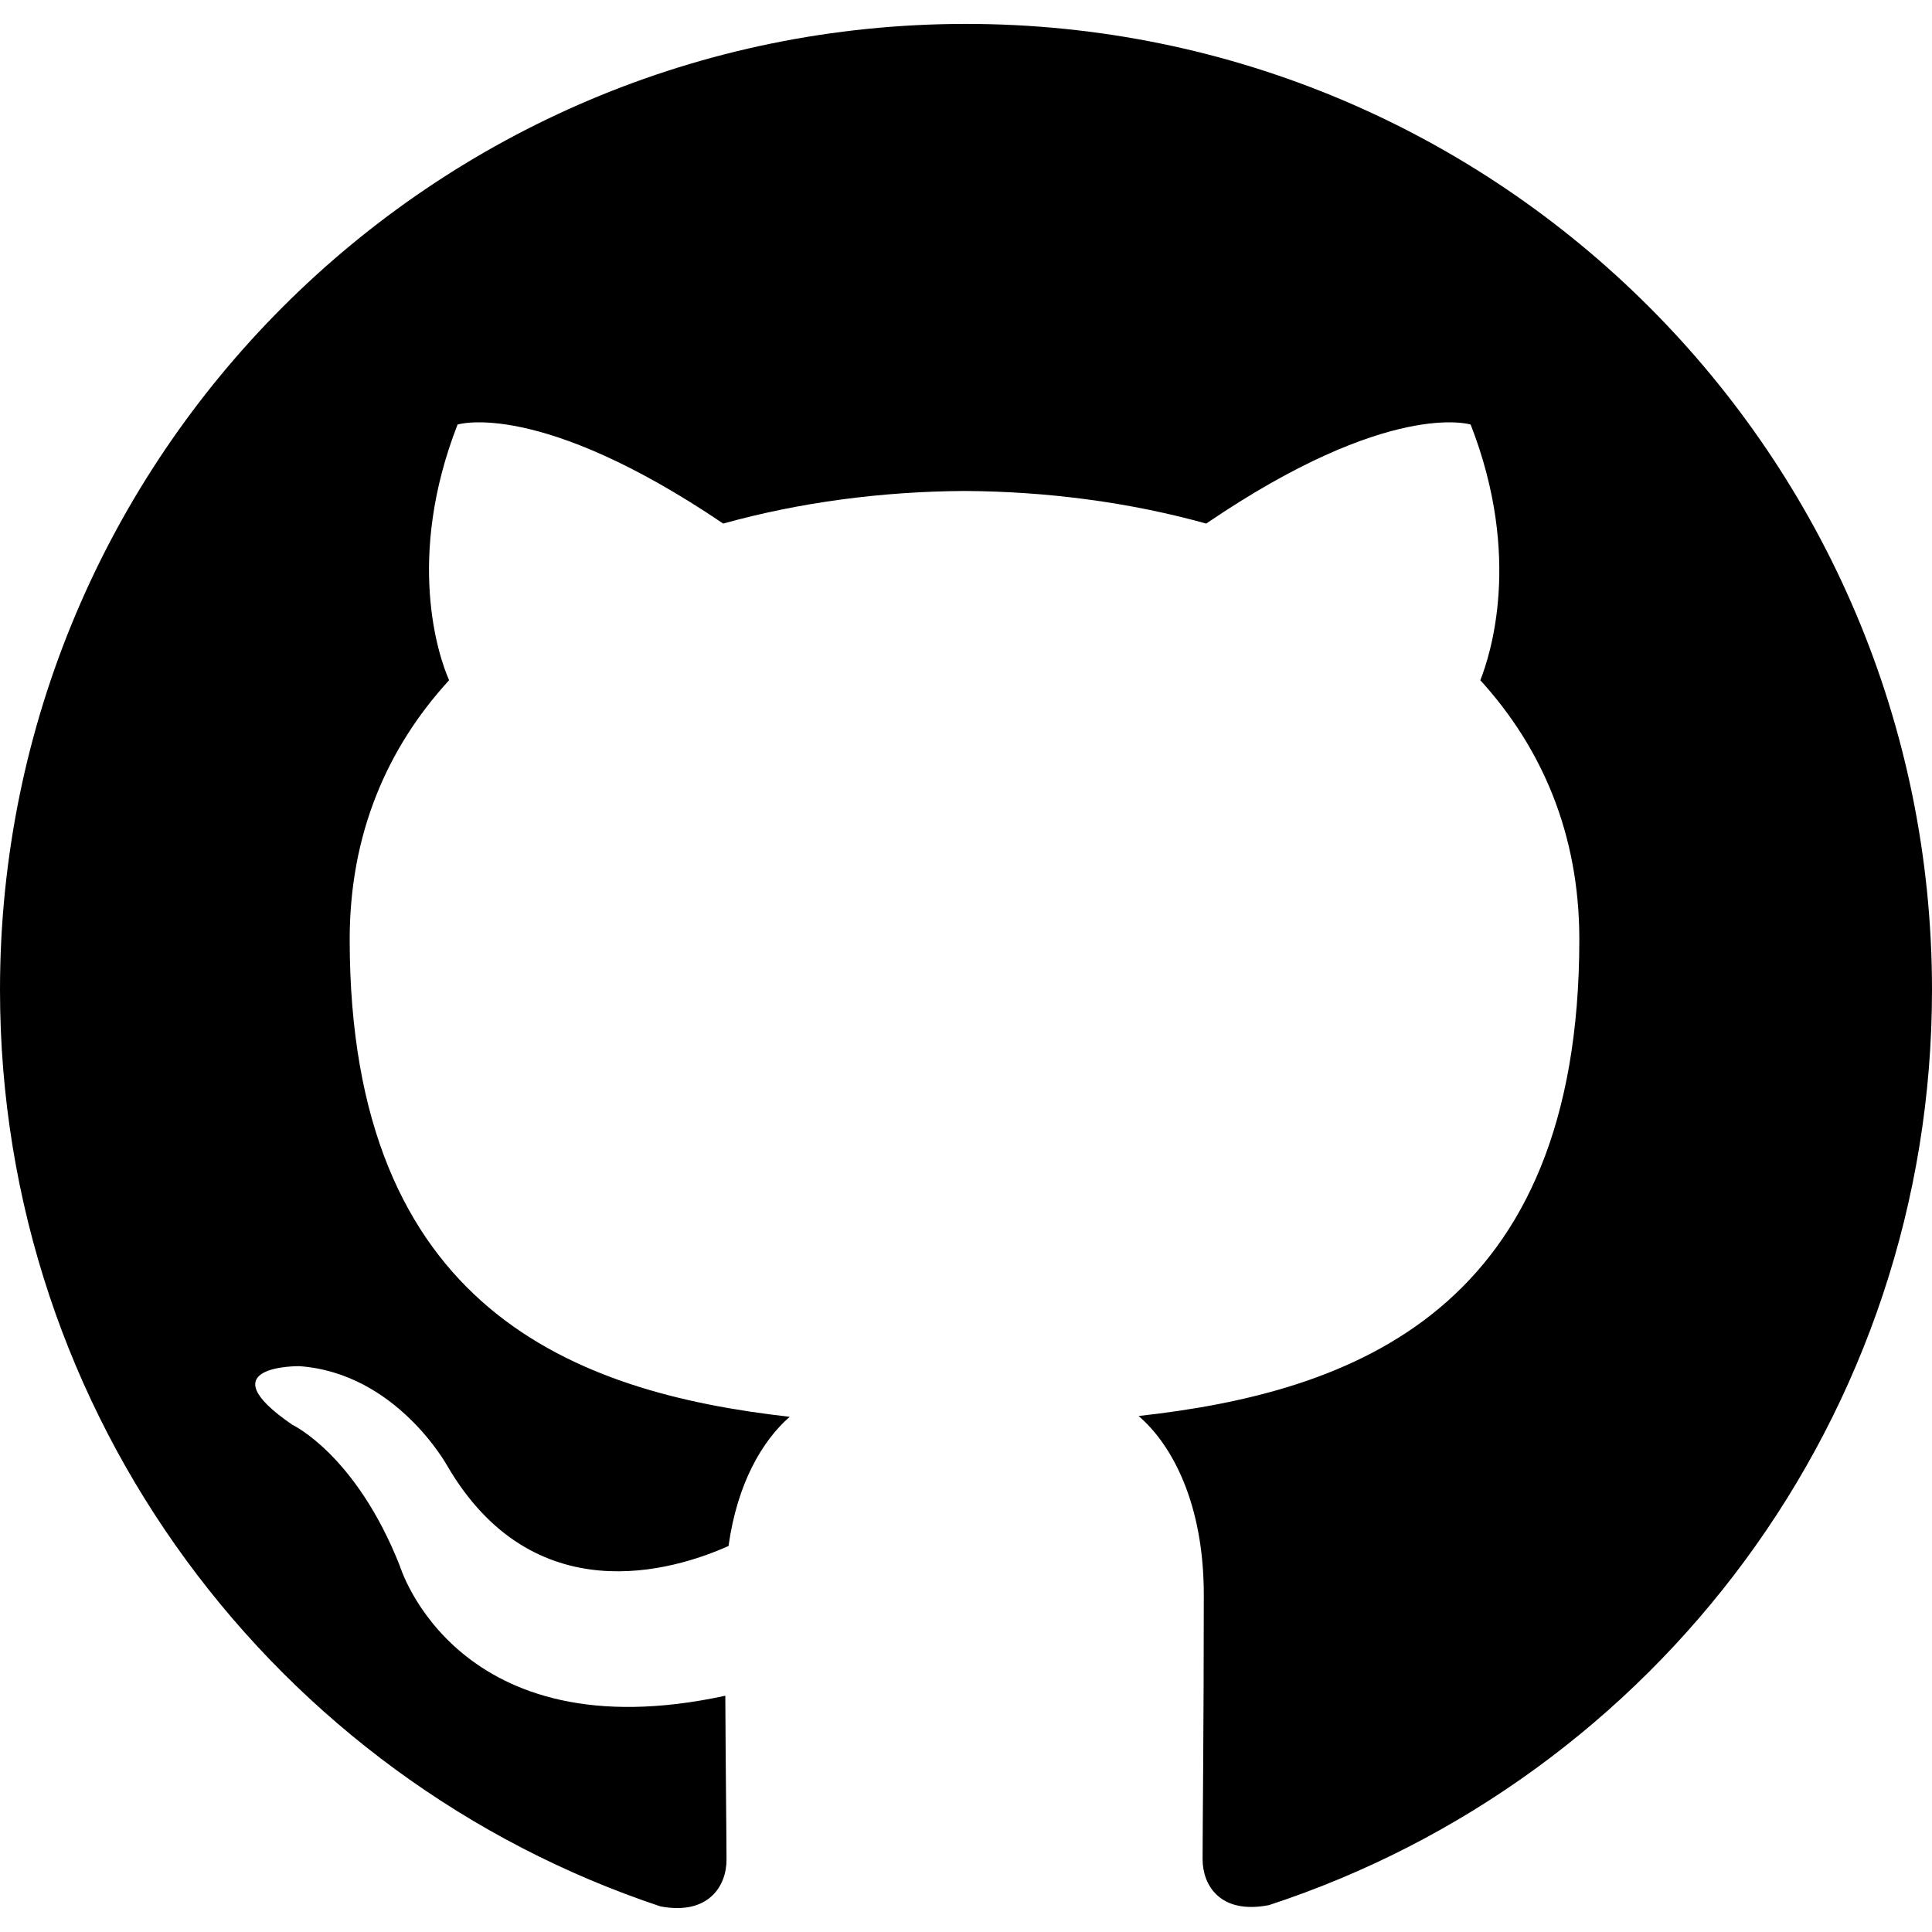
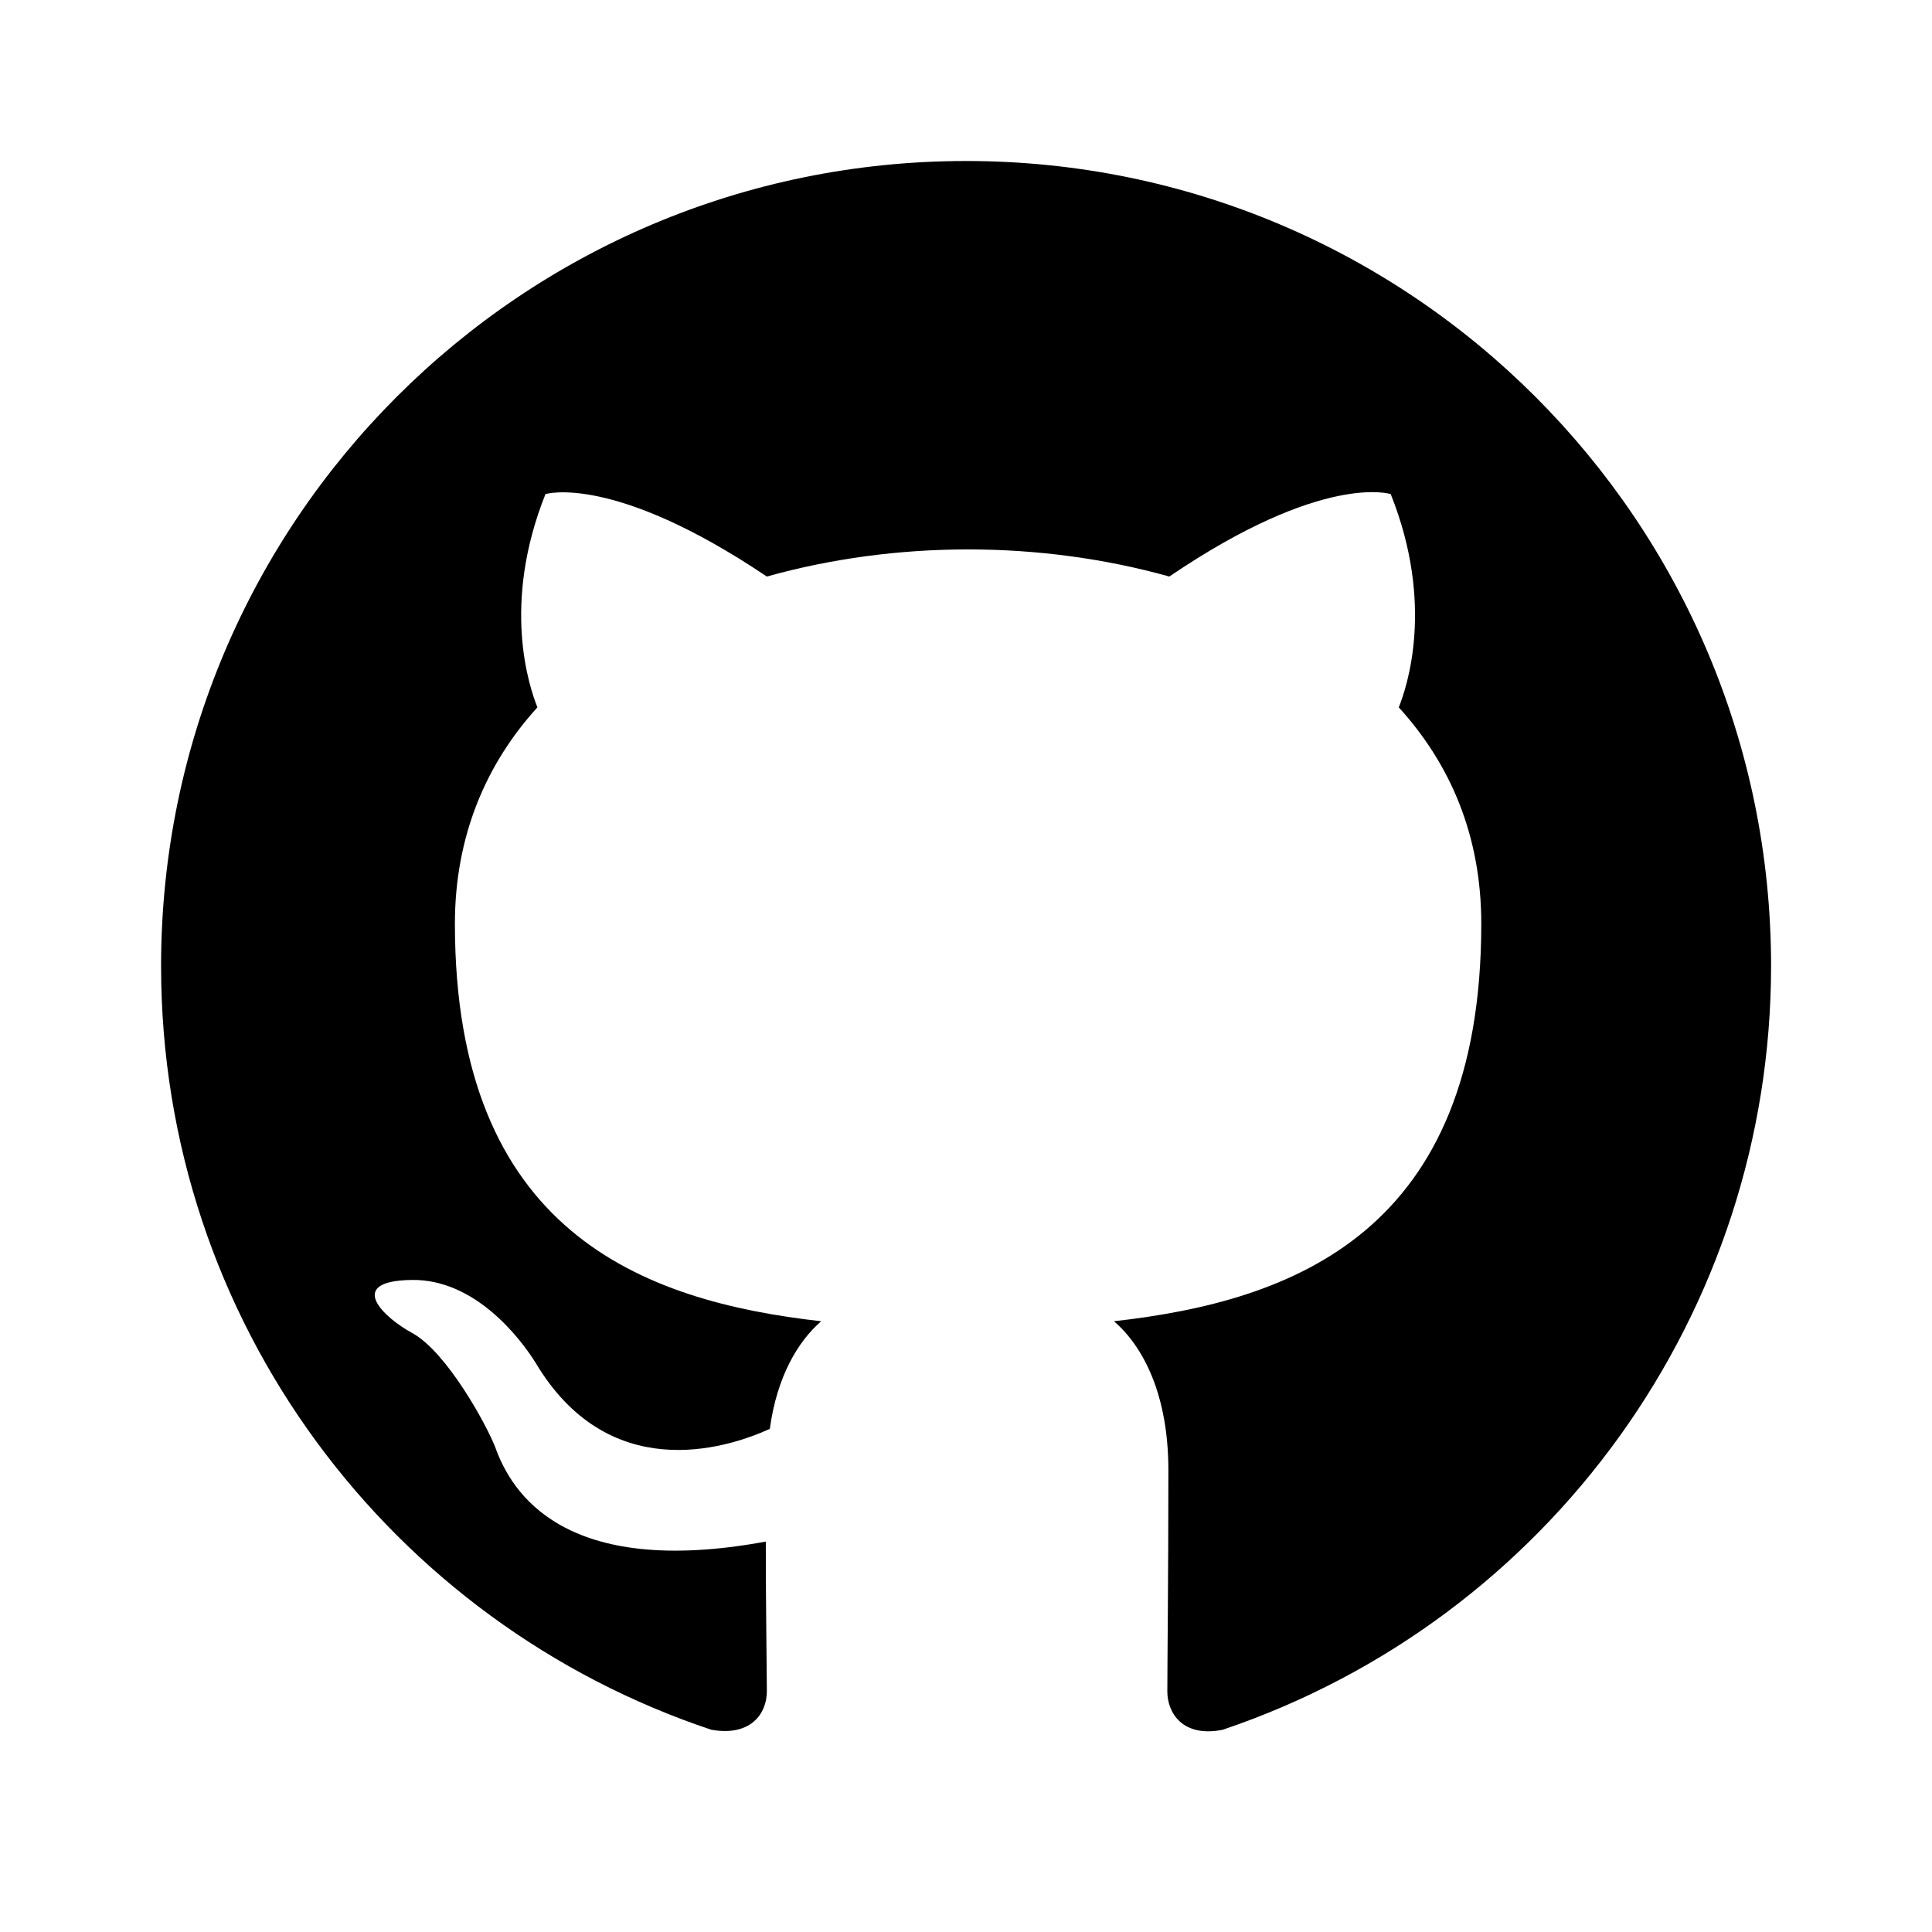
- <svg xmlns="http://www.w3.org/2000/svg" role="img" viewBox="0 0 24 24">
-   <path d="M12 .297c-6.63 0-12 5.373-12 12 0 5.303 3.438 9.8 8.205 11.385.6.113.82-.258.82-.577 0-.285-.01-1.04-.015-2.04-3.338.724-4.042-1.61-4.042-1.61C4.422 18.07 3.633 17.7 3.633 17.7c-1.087-.744.084-.729.084-.729 1.205.084 1.838 1.236 1.838 1.236 1.07 1.835 2.809 1.305 3.495.998.108-.776.417-1.305.76-1.605-2.665-.3-5.466-1.332-5.466-5.93 0-1.31.465-2.38 1.235-3.22-.135-.303-.54-1.523.105-3.176 0 0 1.005-.322 3.3 1.23.96-.267 1.98-.399 3-.405 1.02.006 2.04.138 3 .405 2.28-1.552 3.285-1.23 3.285-1.23.645 1.653.24 2.873.12 3.176.765.84 1.23 1.91 1.23 3.22 0 4.61-2.805 5.625-5.475 5.92.42.36.81 1.096.81 2.22 0 1.606-.015 2.896-.015 3.286 0 .315.21.69.825.57C20.565 22.092 24 17.592 24 12.297c0-6.627-5.373-12-12-12" />
+ <svg xmlns="http://www.w3.org/2000/svg" viewBox="0 0 24 24" fill="currentColor">
+   <path d="M12.001 2C6.476 2 2.001 6.475 2.001 12C2.001 16.425 4.863 20.163 8.838 21.488C9.338 21.575 9.526 21.275 9.526 21.012C9.526 20.775 9.513 19.988 9.513 19.15C7.001 19.613 6.351 18.538 6.151 17.975C6.038 17.688 5.551 16.8 5.126 16.562C4.776 16.375 4.276 15.912 5.113 15.9C5.901 15.887 6.463 16.625 6.651 16.925C7.551 18.438 8.988 18.012 9.563 17.75C9.651 17.1 9.913 16.663 10.201 16.413C7.976 16.163 5.651 15.3 5.651 11.475C5.651 10.387 6.038 9.488 6.676 8.787C6.576 8.537 6.226 7.513 6.776 6.138C6.776 6.138 7.613 5.875 9.526 7.162C10.326 6.938 11.176 6.825 12.026 6.825C12.876 6.825 13.726 6.938 14.526 7.162C16.439 5.862 17.276 6.138 17.276 6.138C17.826 7.513 17.476 8.537 17.376 8.787C18.014 9.488 18.401 10.375 18.401 11.475C18.401 15.312 16.064 16.163 13.838 16.413C14.201 16.725 14.514 17.325 14.514 18.262C14.514 19.6 14.501 20.675 14.501 21.012C14.501 21.275 14.688 21.587 15.188 21.488C19.259 20.113 22 16.296 22.001 12C22.001 6.475 17.526 2 12.001 2Z" />
</svg>
